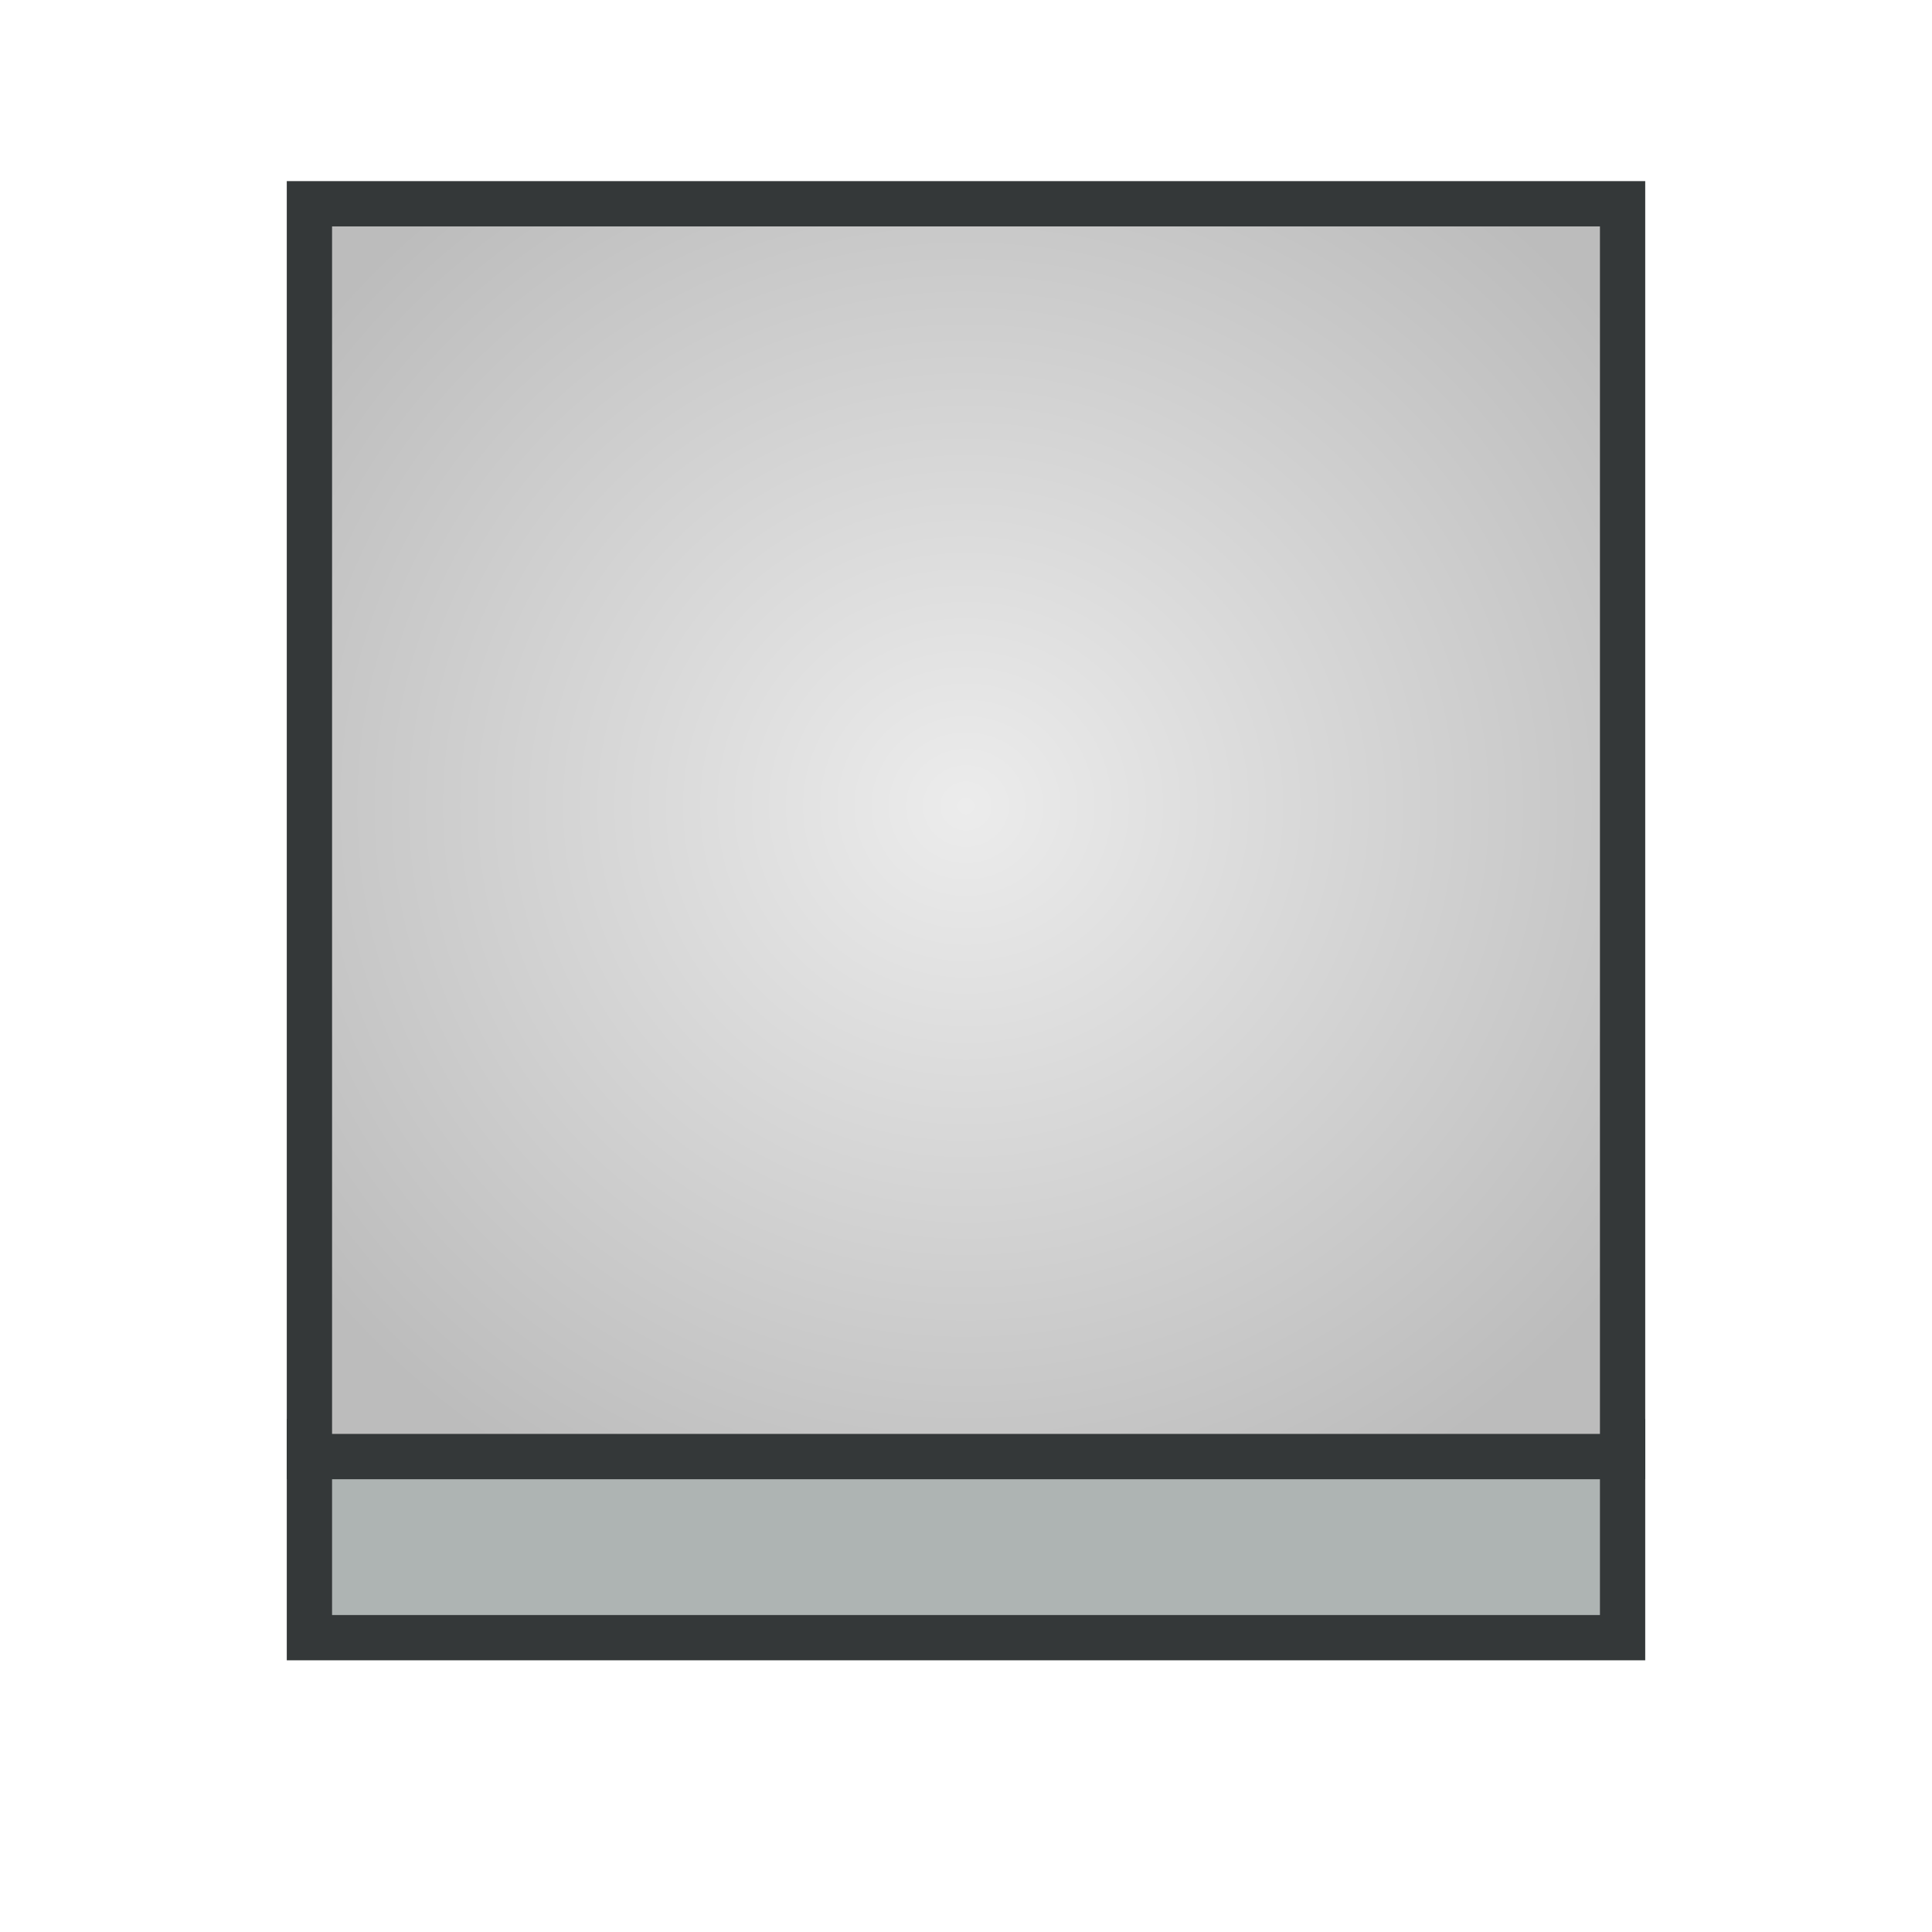
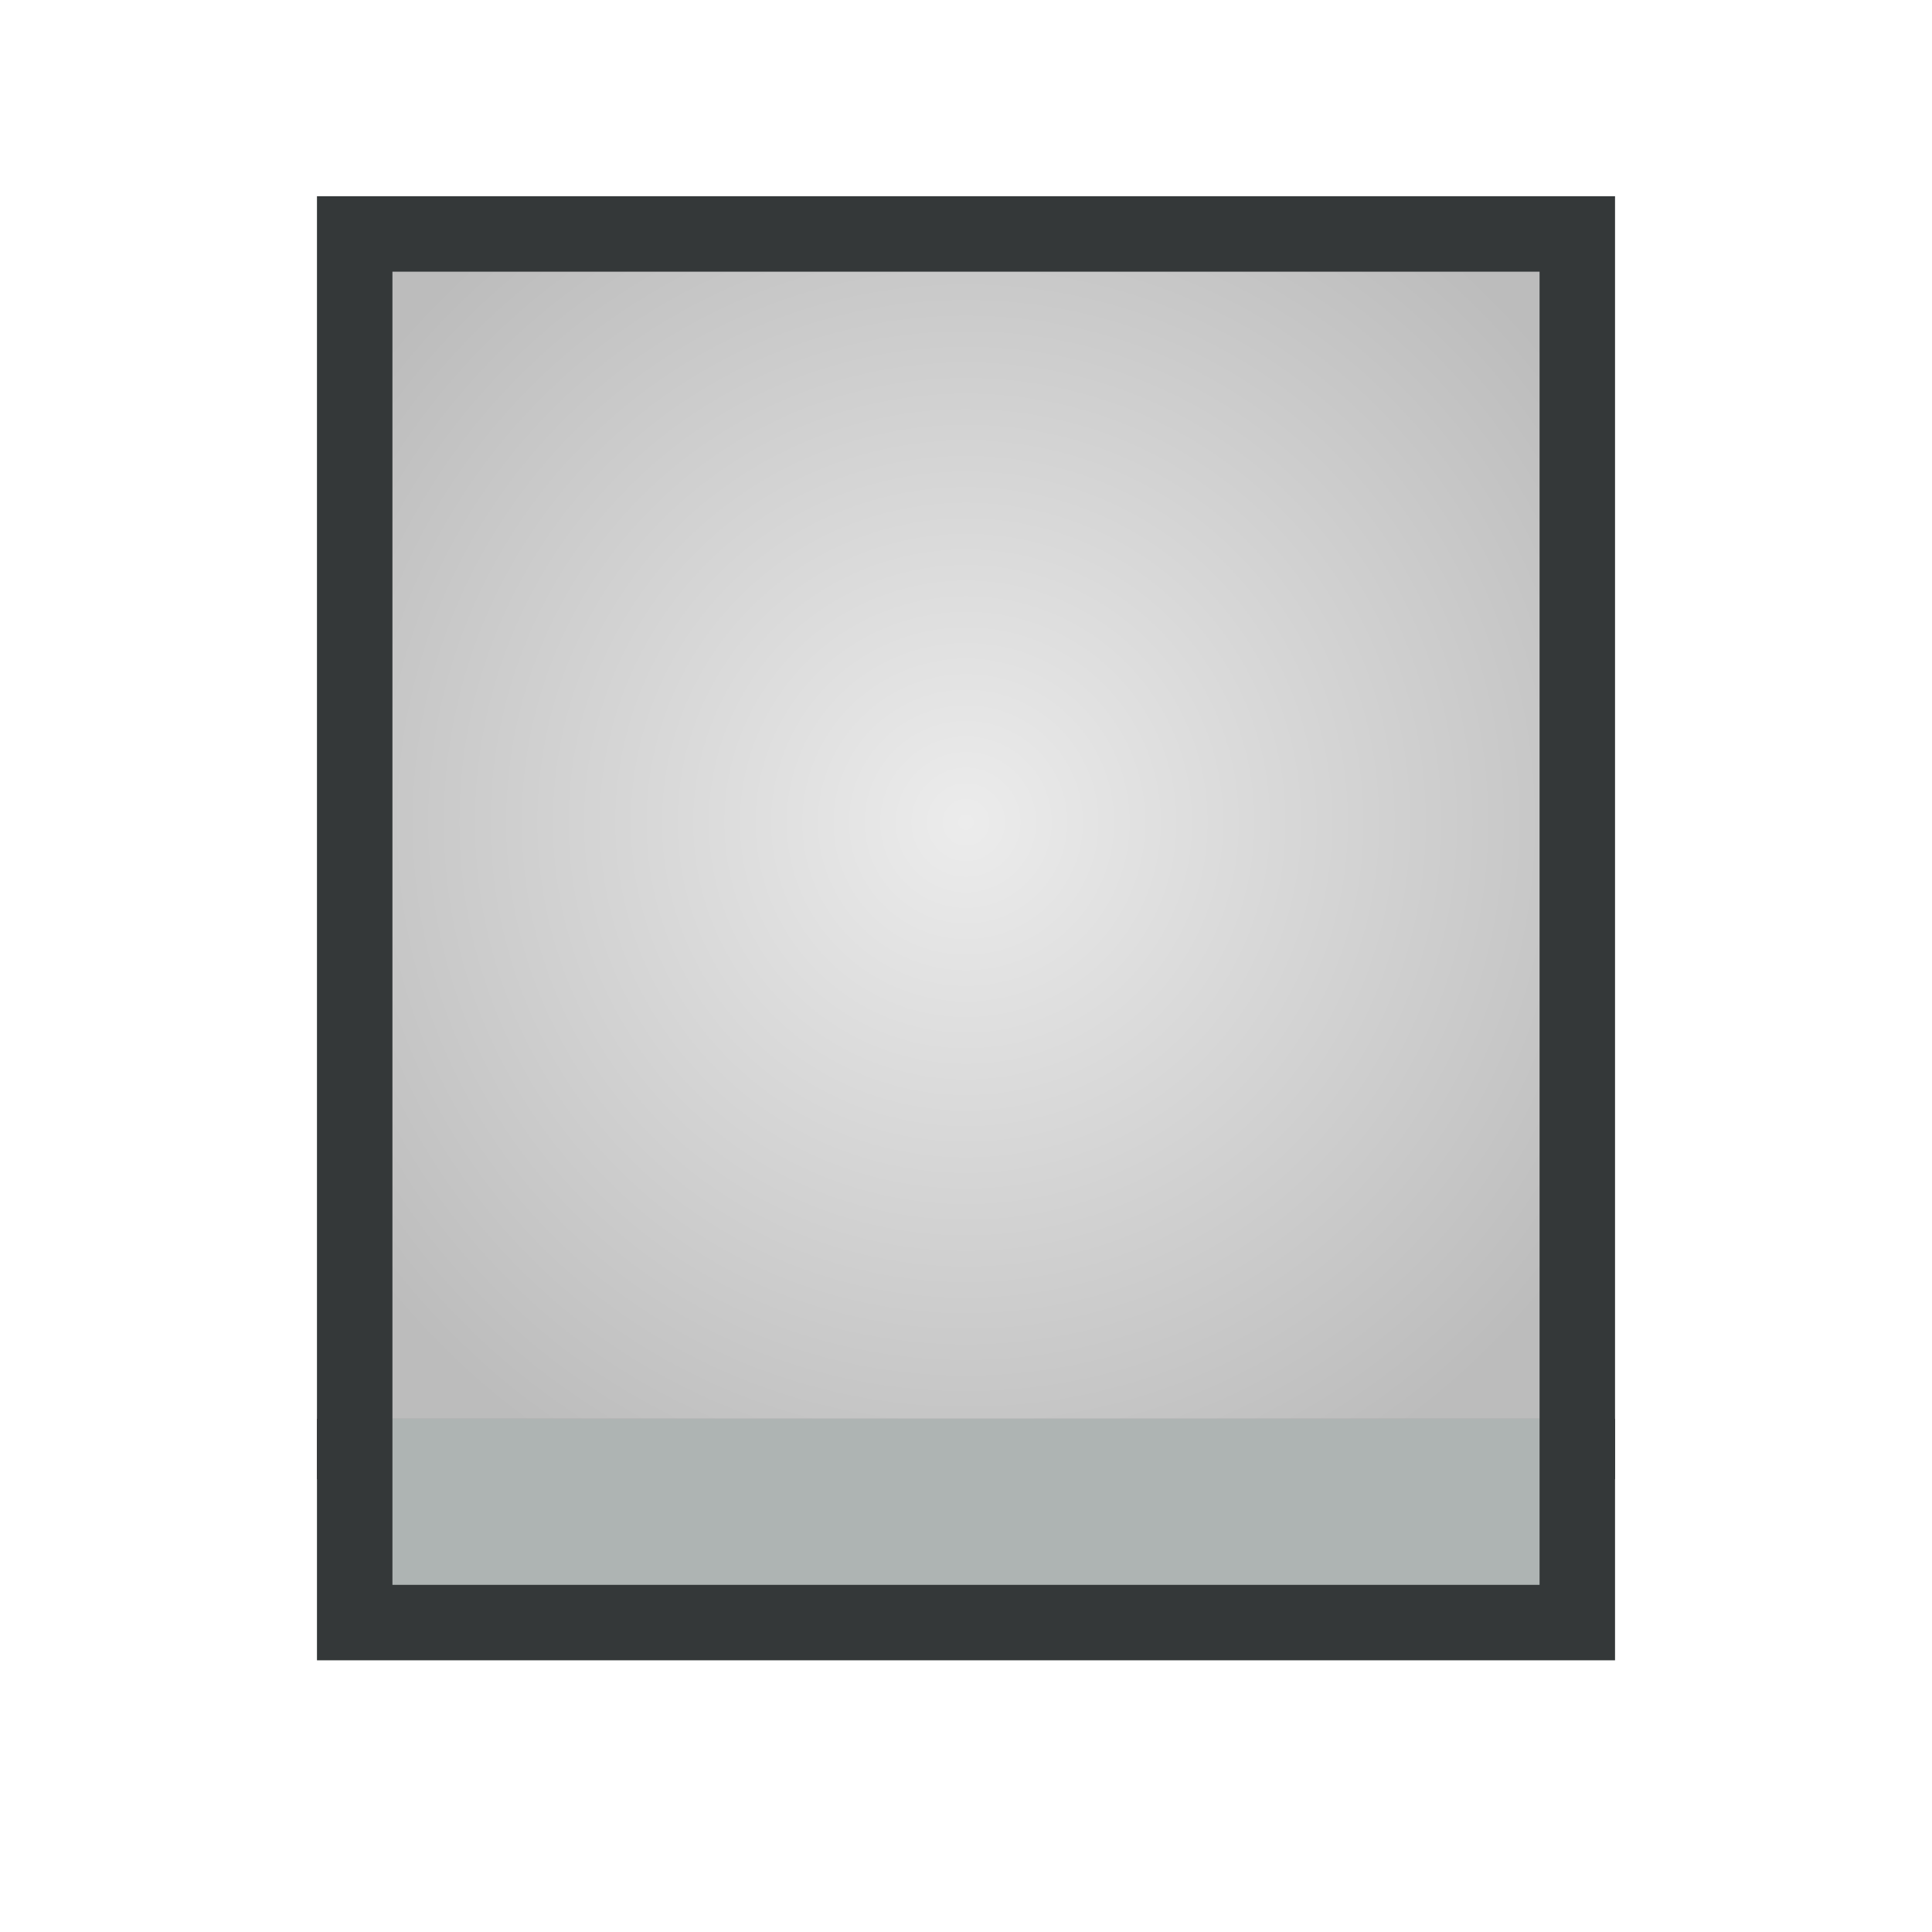
<svg xmlns="http://www.w3.org/2000/svg" viewBox="0 0 128 128">
  <defs>
    <radialGradient id="surface-light" cx="50%" cy="48%" r="65%">
      <stop offset="0" stop-color="#ececec" />
      <stop offset="1" stop-color="#bcbcbc" />
    </radialGradient>
  </defs>
  <g id="cube">
-     <polygon points="19,94 109,94 109,110 19,110" fill="#343839" />
-     <polygon points="22,98 106,98 106,107 22,107" fill="#aeb4b3" />
-     <polygon points="19,12 109,12 109,98 19,98" fill="#343839" />
-     <polygon points="22,15 106,15 106,95 22,95" fill="url(#surface-light)" />
+     <polygon points="21,94 107,94 107,110 21,110" fill="#343839" />
+     <polygon points="21,13 107,13 107,98 21,98" fill="#343839" />
+     <polygon points="26,18 102,18 102,94 26,94" fill="url(#surface-light)" />
+     <polygon points="26,94 102,94 102,105 26,105" fill="#aeb4b3" />
  </g>
</svg>
